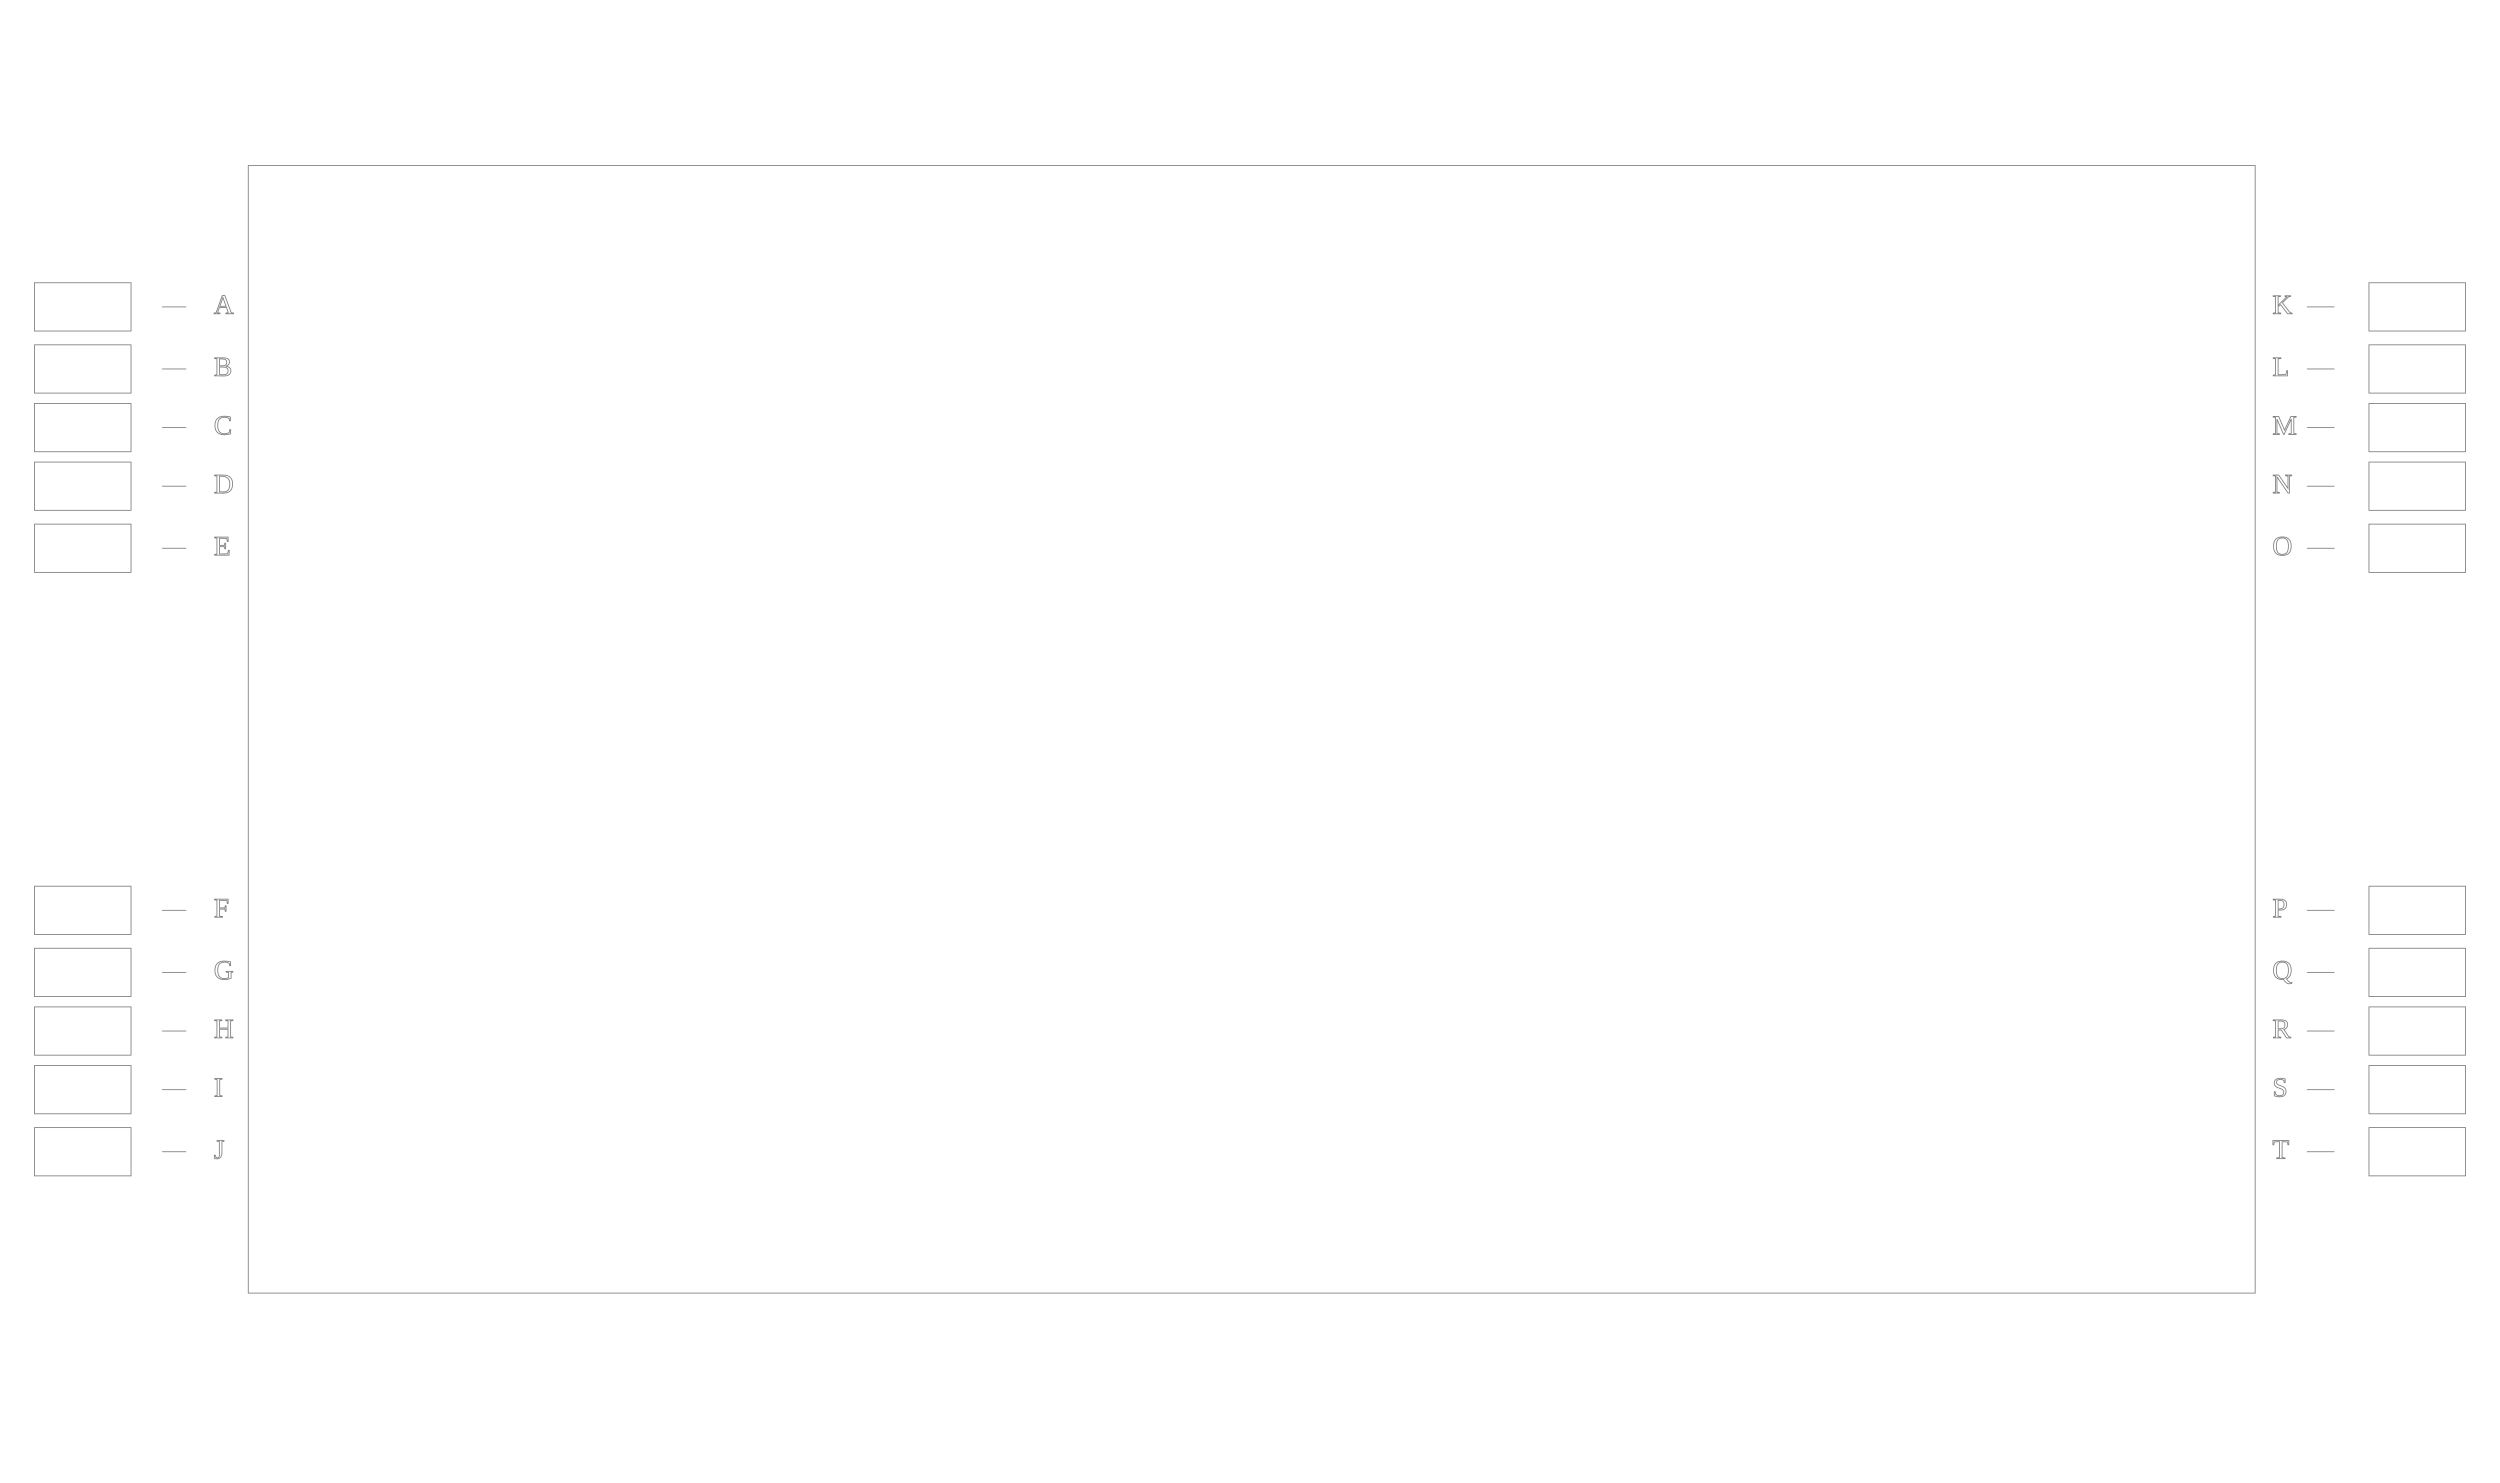
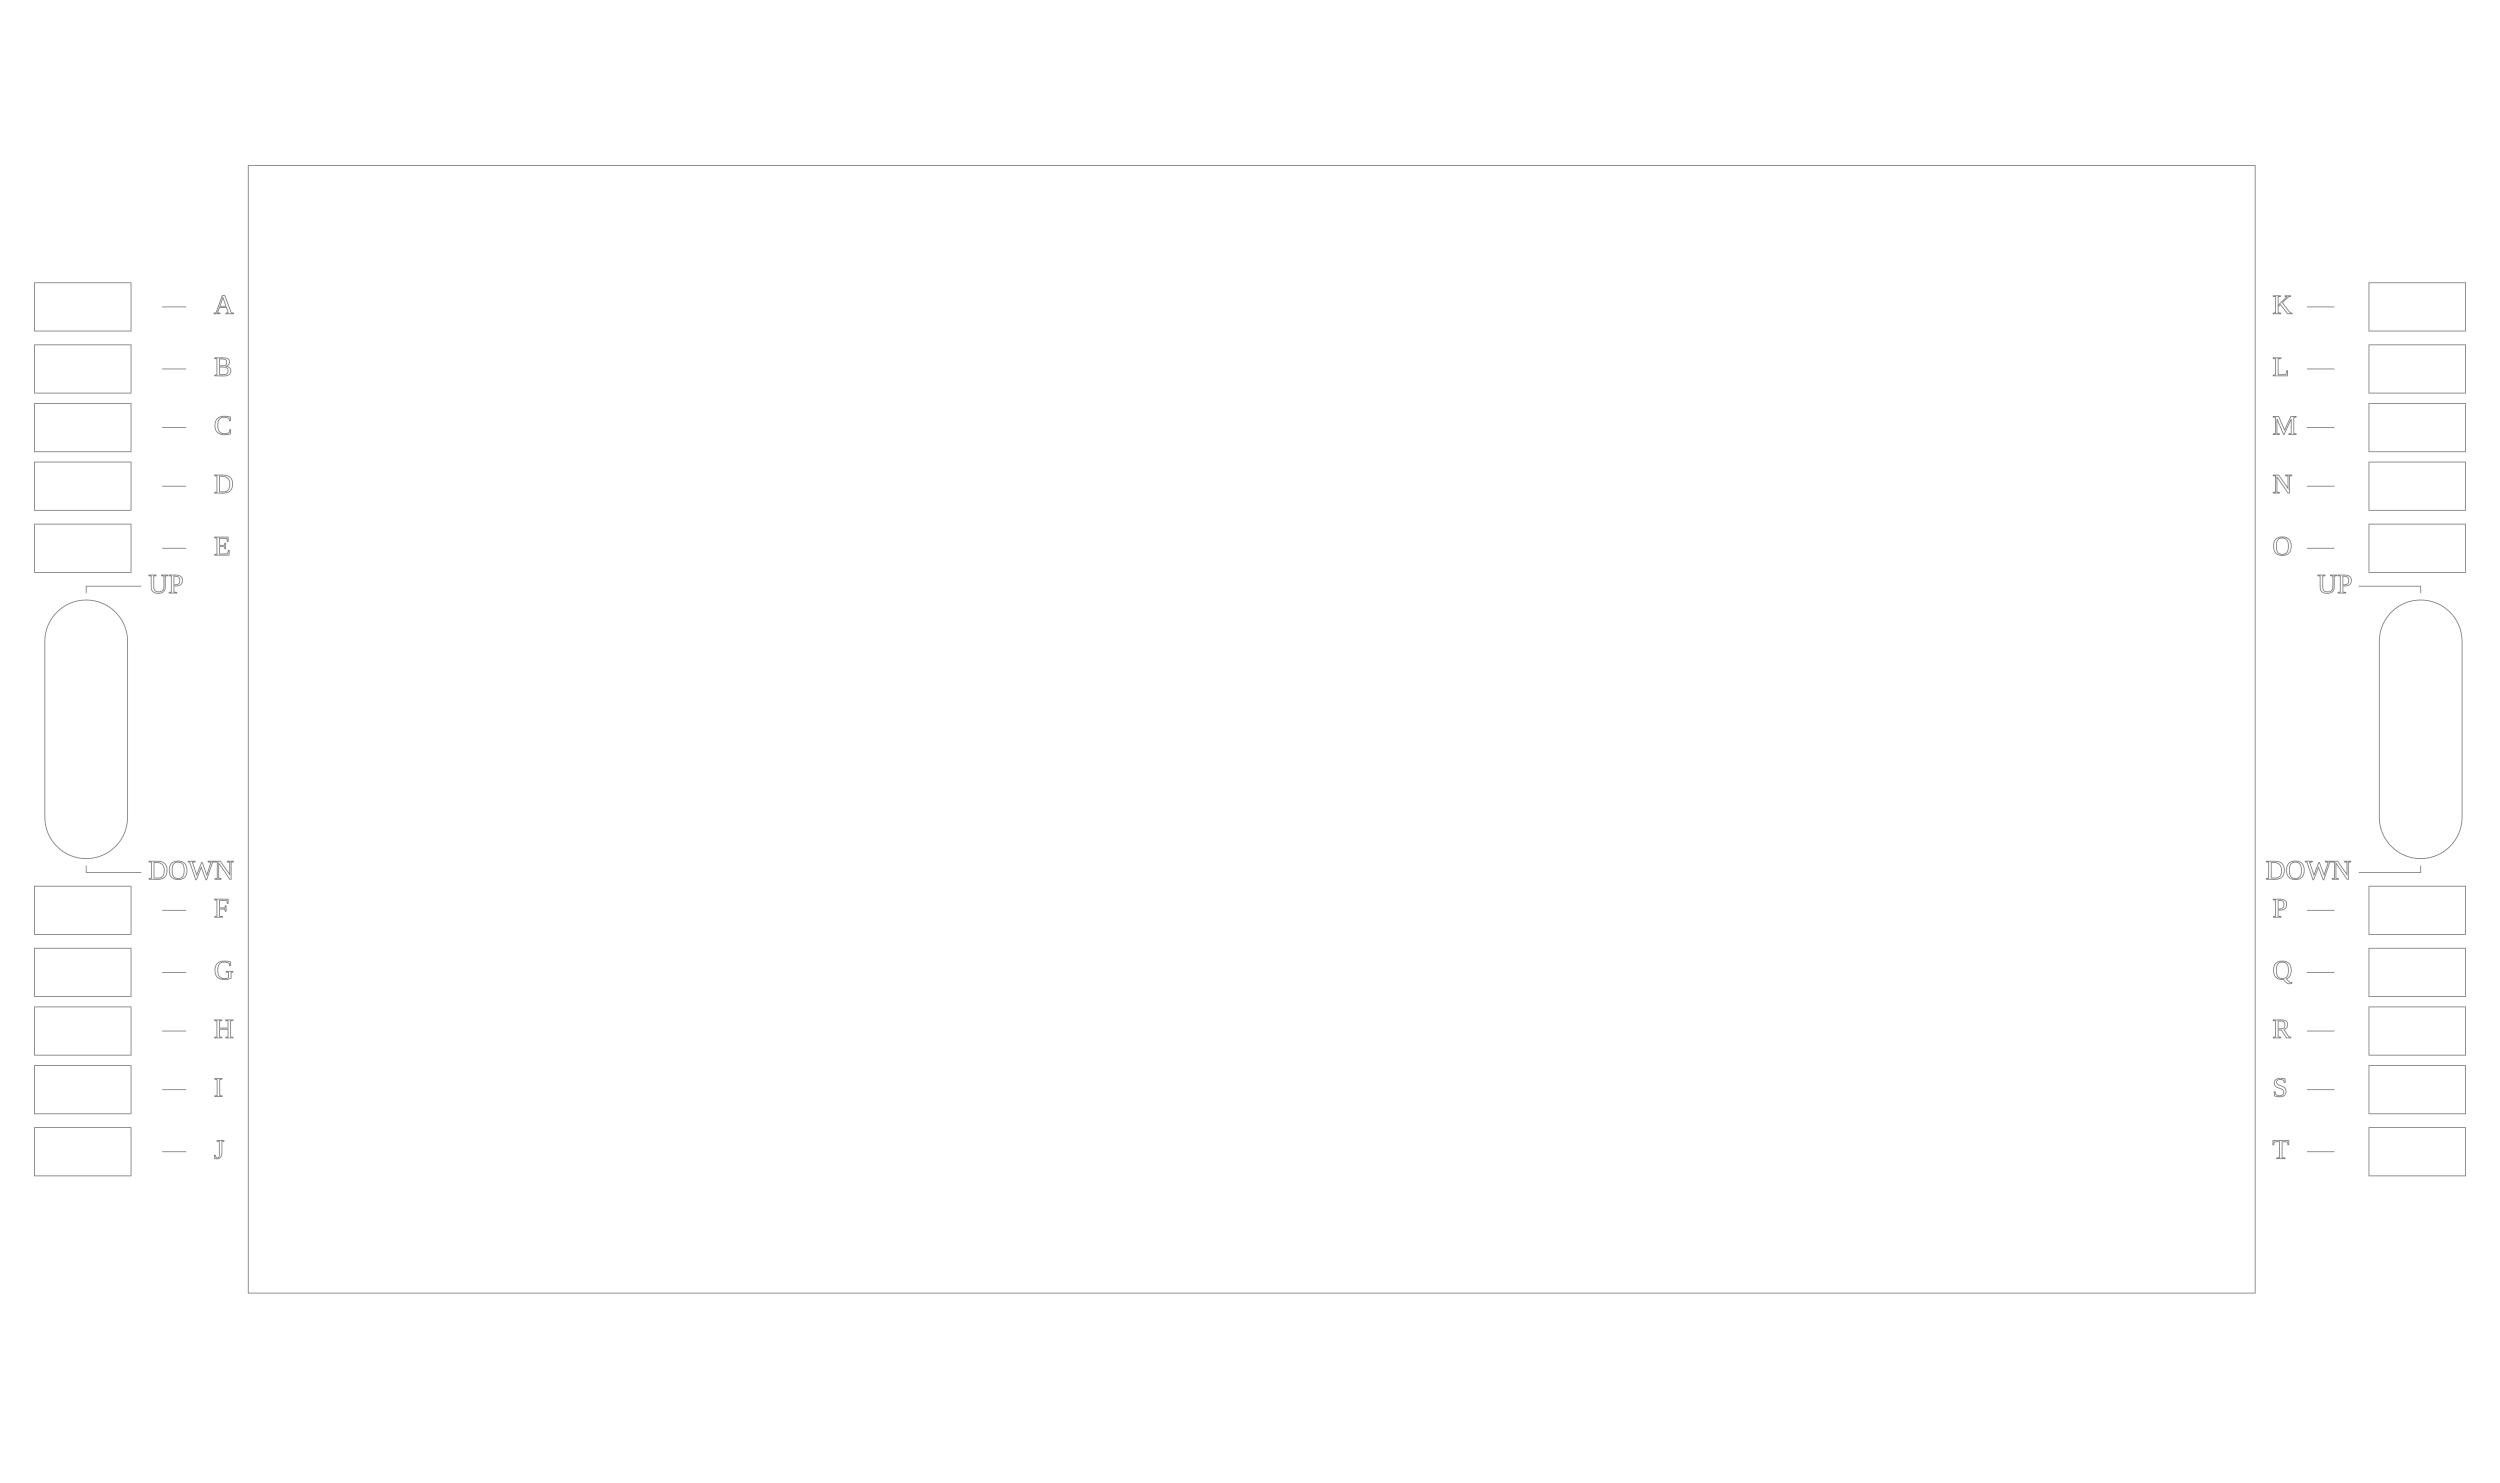
<svg xmlns="http://www.w3.org/2000/svg" version="1.1" style="color:#000000;stroke:#7f7f7f;fill:none;stroke-width:.25;font-size:8" id="huion-kamvas-pro-22-gt-221" width="725" height="430">
  <rect x="72" y="48" width="582" height="327" />
  <g>
    <rect id="ButtonA" class="A Button" x="10" y="82" width="28" height="14" />
    <text id="LabelA" class="A Label" x="62.0" y="91" style="text-anchor:start;">A</text>
    <path style="fill:none" d="M 47.0,89.0 H 54.0" id="LeaderA" class="Leader A" />
  </g>
  <g>
    <rect id="ButtonB" class="B Button" x="10" y="100" width="28" height="14" />
    <text id="LabelB" class="B Label" x="62.0" y="109" style="text-anchor:start;">B</text>
    <path style="fill:none" d="M 47.0,107.0 H 54.0" id="LeaderB" class="Leader B" />
  </g>
  <g>
    <rect id="ButtonC" class="C Button" x="10" y="117" width="28" height="14" />
    <text id="LabelC" class="C Label" x="62.0" y="126" style="text-anchor:start;">C</text>
    <path style="fill:none" d="M 47.0,124.0 H 54.0" id="LeaderC" class="Leader C" />
  </g>
  <g>
    <rect id="ButtonD" class="D Button" x="10" y="134" width="28" height="14" />
    <text id="LabelD" class="D Label" x="62.0" y="143" style="text-anchor:start;">D</text>
    <path style="fill:none" d="M 47.0,141.0 H 54.0" id="LeaderD" class="Leader D" />
  </g>
  <g>
    <rect id="ButtonE" class="E Button" x="10" y="152" width="28" height="14" />
    <text id="LabelE" class="E Label" x="62.0" y="161" style="text-anchor:start;">E</text>
    <path style="fill:none" d="M 47.0,159.0 H 54.0" id="LeaderE" class="Leader E" />
  </g>
  <g>
    <rect id="ButtonF" class="F Button" x="10" y="257" width="28" height="14" />
    <text id="LabelF" class="F Label" x="62.0" y="266" style="text-anchor:start;">F</text>
    <path style="fill:none" d="M 47.0,264.0 H 54.0" id="LeaderF" class="Leader F" />
  </g>
  <g>
    <rect id="ButtonG" class="G Button" x="10" y="275" width="28" height="14" />
    <text id="LabelG" class="G Label" x="62.0" y="284" style="text-anchor:start;">G</text>
    <path style="fill:none" d="M 47.0,282.0 H 54.0" id="LeaderG" class="Leader G" />
  </g>
  <g>
    <rect id="ButtonH" class="H Button" x="10" y="292" width="28" height="14" />
    <text id="LabelH" class="H Label" x="62.0" y="301" style="text-anchor:start;">H</text>
    <path style="fill:none" d="M 47.0,299.0 H 54.0" id="LeaderH" class="Leader H" />
  </g>
  <g>
    <rect id="ButtonI" class="I Button" x="10" y="309" width="28" height="14" />
    <text id="LabelI" class="I Label" x="62.0" y="318" style="text-anchor:start;">I</text>
    <path style="fill:none" d="M 47.0,316.0 H 54.0" id="LeaderI" class="Leader I" />
  </g>
  <g>
    <rect id="ButtonJ" class="J Button" x="10" y="327" width="28" height="14" />
    <text id="LabelJ" class="J Label" x="62.0" y="336" style="text-anchor:start;">J</text>
    <path style="fill:none" d="M 47.0,334.0 H 54.0" id="LeaderJ" class="Leader J" />
  </g>
  <g>
    <rect id="ButtonK" class="K Button" x="687" y="82" width="28" height="14" />
    <text id="LabelK" class="K Label" x="659.0" y="91" style="text-anchor:start;">K</text>
    <path style="fill:none" d="M 677.0,89.0 H 669.0" id="LeaderK" class="Leader K" />
  </g>
  <g>
    <rect id="ButtonL" class="L Button" x="687" y="100" width="28" height="14" />
    <text id="LabelL" class="L Label" x="659.0" y="109" style="text-anchor:start;">L</text>
    <path style="fill:none" d="M 677.0,107.0 H 669.0" id="LeaderL" class="Leader L" />
  </g>
  <g>
    <rect id="ButtonM" class="M Button" x="687" y="117" width="28" height="14" />
    <text id="LabelM" class="M Label" x="659.0" y="126" style="text-anchor:start;">M</text>
    <path style="fill:none" d="M 677.0,124.0 H 669.0" id="LeaderM" class="Leader M" />
  </g>
  <g>
    <rect id="ButtonN" class="N Button" x="687" y="134" width="28" height="14" />
    <text id="LabelN" class="N Label" x="659.0" y="143" style="text-anchor:start;">N</text>
    <path style="fill:none" d="M 677.0,141.0 H 669.0" id="LeaderN" class="Leader N" />
  </g>
  <g>
    <rect id="ButtonO" class="O Button" x="687" y="152" width="28" height="14" />
    <text id="LabelO" class="O Label" x="659.0" y="161" style="text-anchor:start;">O</text>
    <path style="fill:none" d="M 677.0,159.0 H 669.0" id="LeaderO" class="Leader O" />
  </g>
  <g>
    <rect id="ButtonP" class="P Button" x="687" y="257" width="28" height="14" />
    <text id="LabelP" class="P Label" x="659.0" y="266" style="text-anchor:start;">P</text>
    <path style="fill:none" d="M 677.0,264.0 H 669.0" id="LeaderP" class="Leader P" />
  </g>
  <g>
    <rect id="ButtonQ" class="Q Button" x="687" y="275" width="28" height="14" />
    <text id="LabelQ" class="Q Label" x="659.0" y="284" style="text-anchor:start;">Q</text>
    <path style="fill:none" d="M 677.0,282.0 H 669.0" id="LeaderQ" class="Leader Q" />
  </g>
  <g>
    <rect id="ButtonR" class="R Button" x="687" y="292" width="28" height="14" />
    <text id="LabelR" class="R Label" x="659.0" y="301" style="text-anchor:start;">R</text>
    <path style="fill:none" d="M 677.0,299.0 H 669.0" id="LeaderR" class="Leader R" />
  </g>
  <g>
    <rect id="ButtonS" class="S Button" x="687" y="309" width="28" height="14" />
    <text id="LabelS" class="S Label" x="659.0" y="318" style="text-anchor:start;">S</text>
    <path style="fill:none" d="M 677.0,316.0 H 669.0" id="LeaderS" class="Leader S" />
  </g>
  <g>
    <rect id="ButtonT" class="T Button" x="687" y="327" width="28" height="14" />
    <text id="LabelT" class="T Label" x="659.0" y="336" style="text-anchor:start;">T</text>
    <path style="fill:none" d="M 677.0,334.0 H 669.0" id="LeaderT" class="Leader T" />
  </g>
+   <g>
+     <rect id="Strip" class="Strip TouchStrip" x="13" y="174" width="24" height="75" rx="12.0" />
+     <path id="LeaderStripUp" class="StripUp Strip Leader" d="M 25.0,172.0 V 170.0 H 41.0" />
+     <text id="LabelStripUp" class="StripUp Strip Label" x="43" y="172">UP</text>
+     <path id="LeaderStripDown" class="StripDown Strip Leader" d="M 25.0,251.0 V 253.0 H 41.0" />
+     <text id="LabelStripDown" class="StripDown Strip Label" x="43" y="255">DOWN</text>
+   </g>
+   <g>
+     <rect id="Strip2" class="Strip2 TouchStrip" x="690" y="174" width="24" height="75" rx="12.0" />
+     <path id="LeaderStrip2Up" class="Strip2Up Strip2 Leader" d="M 702.0,172.0 V 170.0 H 684.0" />
+     <text id="LabelStrip2Up" class="Strip2Up Strip2 Label" x="672" y="172">UP</text>
+     <path id="LeaderStrip2Down" class="Strip2Down Strip2 Leader" d="M 702.0,251.0 V 253.0 H 684.0" />
+     <text id="LabelStrip2Down" class="Strip2Down Strip2 Label" x="657" y="255">DOWN</text>
+   </g>
</svg>
